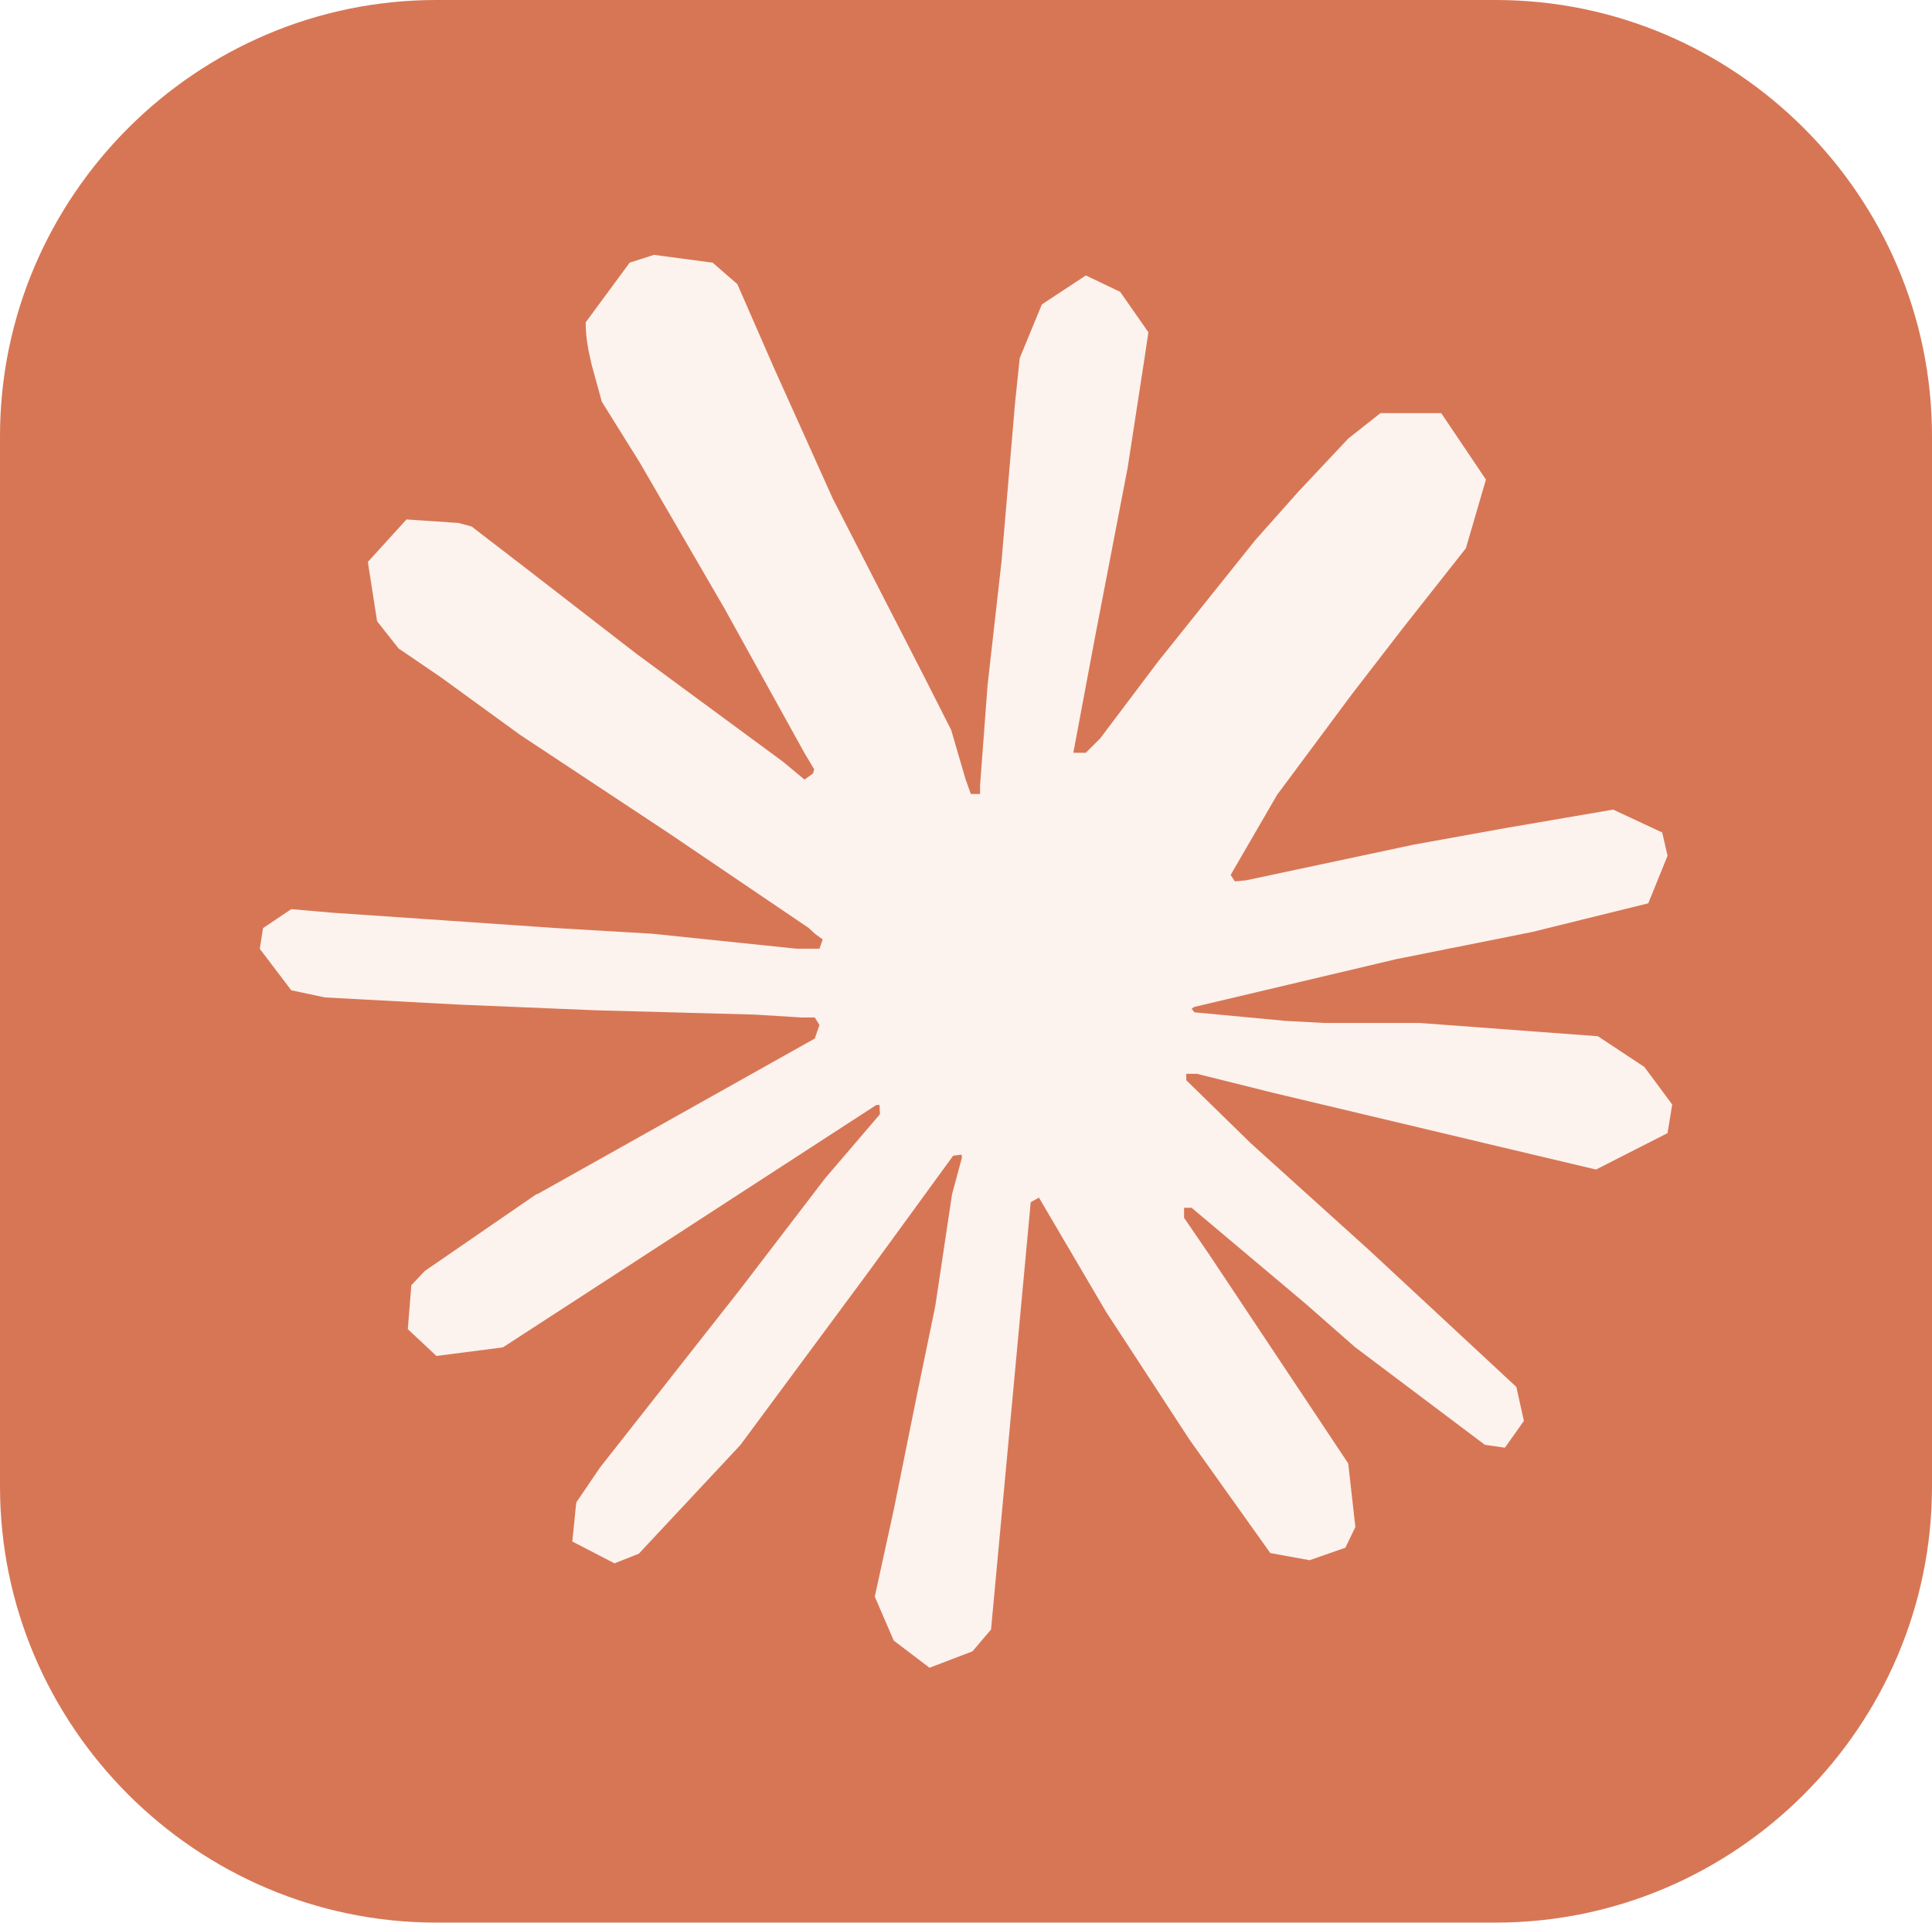
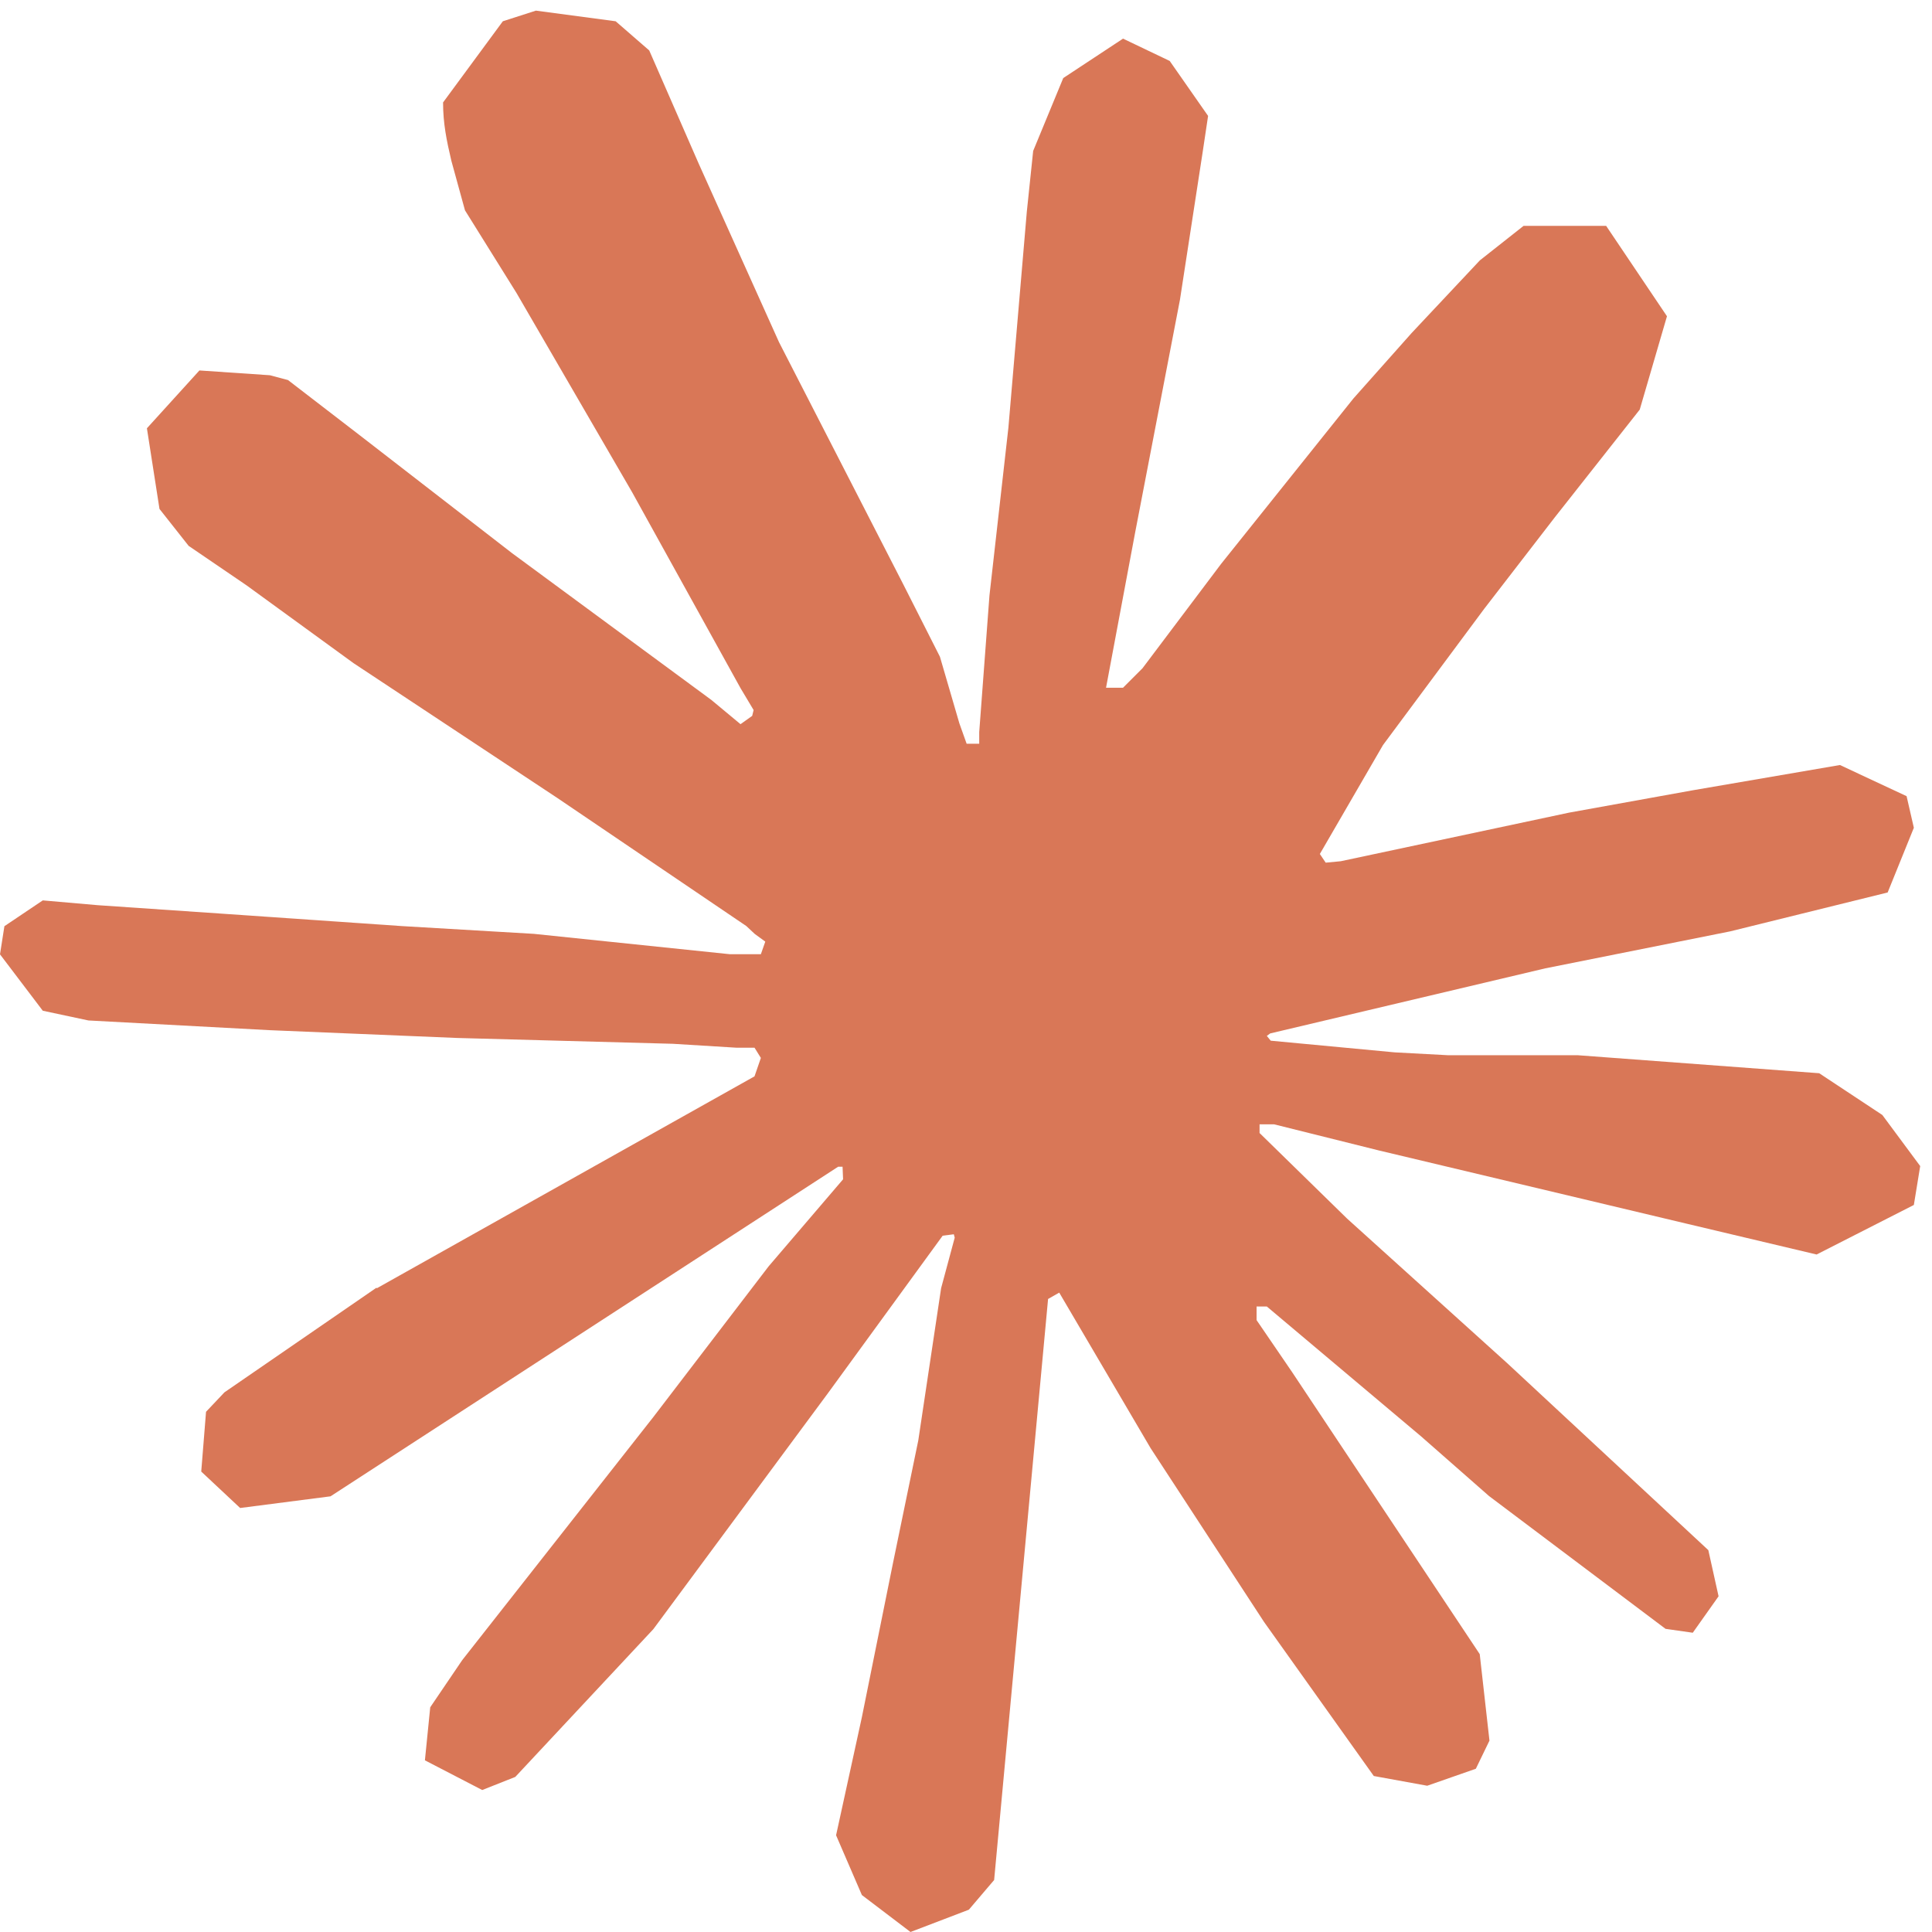
- <svg xmlns="http://www.w3.org/2000/svg" shape-rendering="geometricPrecision" text-rendering="geometricPrecision" image-rendering="optimizeQuality" fill-rule="evenodd" clip-rule="evenodd" viewBox="0 0 512 509.64">
-   <path fill="#D77655" d="M115.612 0h280.775C459.974 0 512 52.026 512 115.612v278.415c0 63.587-52.026 115.612-115.613 115.612H115.612C52.026 509.639 0 457.614 0 394.027V115.612C0 52.026 52.026 0 115.612 0z" />
-   <path fill="#FCF2EE" fill-rule="nonzero" d="M142.27 316.619l73.655-41.326 1.238-3.589-1.238-1.996-3.589-.001-12.31-.759-42.084-1.138-36.498-1.516-35.361-1.896-8.897-1.895-8.34-10.995.859-5.484 7.482-5.03 10.717.935 23.683 1.617 35.537 2.452 25.782 1.517 38.193 3.968h6.064l.86-2.451-2.073-1.517-1.618-1.517-36.776-24.922-39.81-26.338-20.852-15.166-11.273-7.683-5.687-7.204-2.451-15.721 10.237-11.273 13.75.935 3.513.936 13.928 10.716 29.749 23.027 38.848 28.612 5.687 4.727 2.275-1.617.278-1.138-2.553-4.271-21.13-38.193-22.546-38.848-10.035-16.101-2.654-9.655c-.935-3.968-1.617-7.304-1.617-11.374l11.652-15.823 6.445-2.073 15.545 2.073 6.547 5.687 9.655 22.092 15.646 34.78 24.265 47.291 7.103 14.028 3.791 12.992 1.416 3.968 2.449-.001v-2.275l1.997-26.641 3.69-32.707 3.589-42.084 1.239-11.854 5.863-14.206 11.652-7.683 9.099 4.348 7.482 10.716-1.036 6.926-4.449 28.915-8.72 45.294-5.687 30.331h3.313l3.792-3.791 15.342-20.372 25.782-32.227 11.374-12.789 13.27-14.129 8.517-6.724 16.1-.001 11.854 17.617-5.307 18.199-16.581 21.029-13.75 17.819-19.716 26.54-12.309 21.231 1.138 1.694 2.932-.278 44.536-9.479 24.062-4.347 28.714-4.928 12.992 6.066 1.416 6.167-5.106 12.613-30.71 7.583-36.018 7.204-53.636 12.689-.657.48.758.935 24.164 2.275 10.337.556h25.301l47.114 3.514 12.309 8.139 7.381 9.959-1.238 7.583-18.957 9.655-25.579-6.066-59.702-14.205-20.474-5.106-2.83-.001v1.694l17.061 16.682 31.266 28.233 39.152 36.397 1.997 8.999-5.03 7.102-5.307-.758-34.401-25.883-13.27-11.651-30.053-25.302-1.996-.001v2.654l6.926 10.136 36.574 54.975 1.895 16.859-2.653 5.485-9.479 3.311-10.414-1.895-21.408-30.054-22.092-33.844-17.819-30.331-2.173 1.238-10.515 113.261-4.929 5.788-11.374 4.348-9.478-7.204-5.03-11.652 5.03-23.027 6.066-30.052 4.928-23.886 4.449-29.674 2.654-9.858-.177-.657-2.173.278-22.37 30.71-34.021 45.977-26.919 28.815-6.445 2.553-11.173-5.789 1.037-10.337 6.243-9.2 37.257-47.392 22.47-29.371 14.508-16.961-.101-2.451h-.859l-98.954 64.251-17.618 2.275-7.583-7.103.936-11.652 3.589-3.791 29.749-20.474-.101.102.024.101z" />
+ <svg xmlns="http://www.w3.org/2000/svg" width="1200" height="1200" viewBox="0 0 1200 1200">
+   <g id="g314">
+     <path id="path147" fill="#d97757" stroke="none" d="M 233.96 800.215 L 468.644 668.537 L 472.591 657.101 L 468.644 650.738 L 457.208 650.738 L 417.987 648.322 L 283.893 644.698 L 167.597 639.866 L 54.926 633.826 L 26.577 627.785 L 3.3e-05 592.752 L 2.738 575.275 L 26.577 559.248 L 60.725 562.228 L 136.188 567.383 L 249.423 575.195 L 331.57 580.027 L 453.262 592.671 L 472.591 592.671 L 475.329 584.859 L 468.725 580.027 L 463.571 575.195 L 346.389 495.785 L 219.544 411.866 L 153.101 363.544 L 117.181 339.06 L 99.06 316.107 L 91.248 266.014 L 123.866 230.094 L 167.678 233.074 L 178.873 236.054 L 223.248 270.201 L 318.04 343.57 L 441.826 434.738 L 459.946 449.799 L 467.195 444.644 L 468.081 441.02 L 459.946 427.409 L 392.617 305.718 L 320.779 181.933 L 288.805 130.631 L 280.349 99.866 C 277.369 87.221 275.195 76.591 275.195 63.624 L 312.322 13.208 L 332.859 6.604 L 382.389 13.208 L 403.248 31.329 L 434.014 101.718 L 483.866 212.537 L 561.181 363.221 L 583.812 407.919 L 595.893 449.315 L 600.403 461.96 L 608.215 461.96 L 608.215 454.712 L 614.577 369.826 L 626.336 265.611 L 637.772 131.517 L 641.718 93.745 L 660.403 48.483 L 697.53 24 L 726.524 37.852 L 750.363 72 L 747.06 94.067 L 732.886 186.201 L 705.101 330.524 L 686.98 427.168 L 697.53 427.168 L 709.611 415.087 L 758.497 350.175 L 840.644 247.49 L 876.886 206.738 L 919.168 161.718 L 946.309 140.295 L 997.611 140.295 L 1035.383 196.43 L 1018.47 254.416 L 965.638 321.423 L 921.826 378.202 L 859.007 462.765 L 819.785 530.416 L 823.409 535.812 L 832.752 534.926 L 974.658 504.725 L 1051.329 490.873 L 1142.819 475.168 L 1184.215 494.497 L 1188.725 514.148 L 1172.456 554.336 L 1074.604 578.497 L 959.839 601.45 L 788.94 641.879 L 786.846 643.409 L 789.262 646.389 L 866.255 653.638 L 899.195 655.409 L 979.812 655.409 L 1129.933 666.604 L 1169.154 692.537 L 1192.671 724.269 L 1188.725 748.43 L 1128.322 779.195 L 1046.819 759.866 L 856.591 714.604 L 791.356 698.336 L 782.336 698.336 L 782.336 703.732 L 836.698 756.886 L 936.322 846.846 L 1061.074 962.819 L 1067.436 991.49 L 1051.409 1014.121 L 1034.497 1011.705 L 924.886 929.235 L 882.604 892.108 L 786.846 811.49 L 780.483 811.49 L 780.483 819.946 L 802.55 852.242 L 919.087 1027.409 L 925.128 1081.128 L 916.671 1098.604 L 886.47 1109.154 L 853.289 1103.114 L 785.074 1007.356 L 714.685 899.517 L 657.906 802.872 L 650.98 806.819 L 617.477 1167.705 L 601.772 1186.148 L 565.53 1200 L 535.329 1177.047 L 519.302 1139.92 L 535.329 1066.551 L 554.658 970.792 L 570.362 894.685 L 584.537 800.134 L 592.993 768.725 L 592.43 766.631 L 585.503 767.517 L 514.228 865.369 L 405.826 1011.866 L 320.054 1103.678 L 299.517 1111.812 L 263.92 1093.369 L 267.221 1060.43 L 287.114 1031.114 L 405.826 880.107 L 477.423 786.524 L 523.651 732.483 L 523.329 724.671 L 520.591 724.671 L 205.289 929.396 L 149.154 936.644 L 124.993 914.014 L 127.973 876.886 L 139.409 864.805 L 234.201 799.57 L 233.879 799.893 Z" />
+   </g>
</svg>
